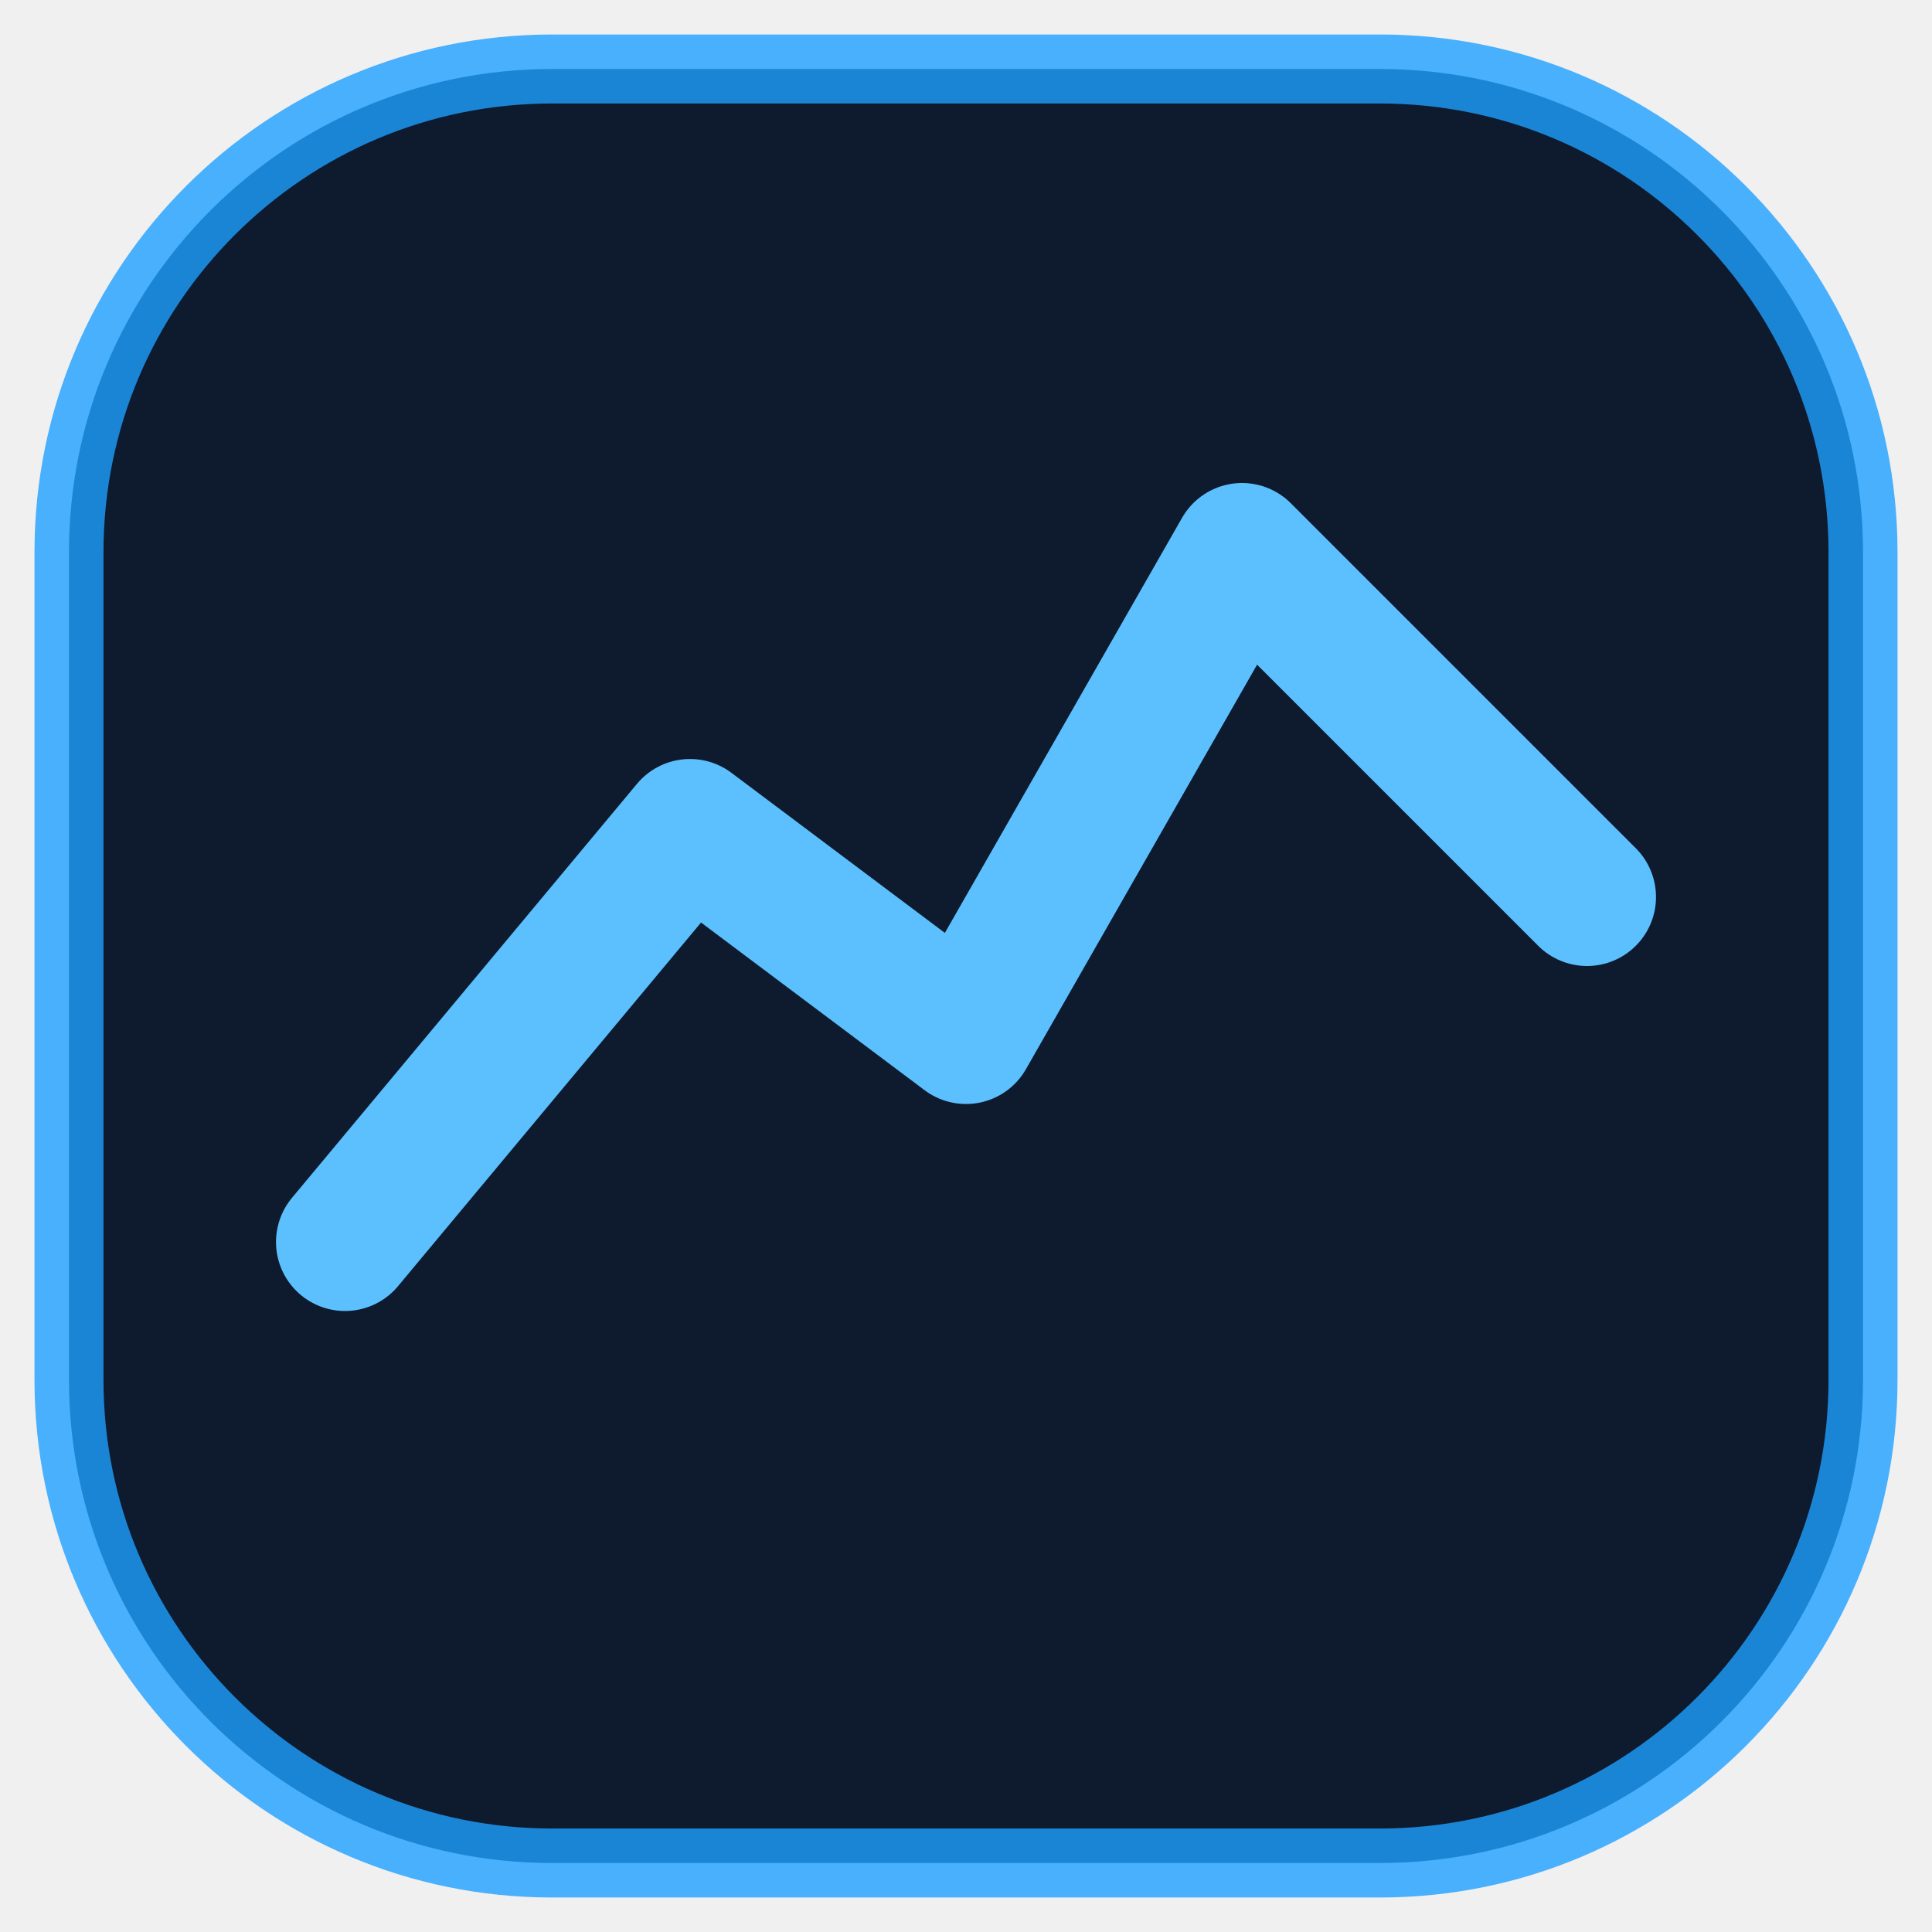
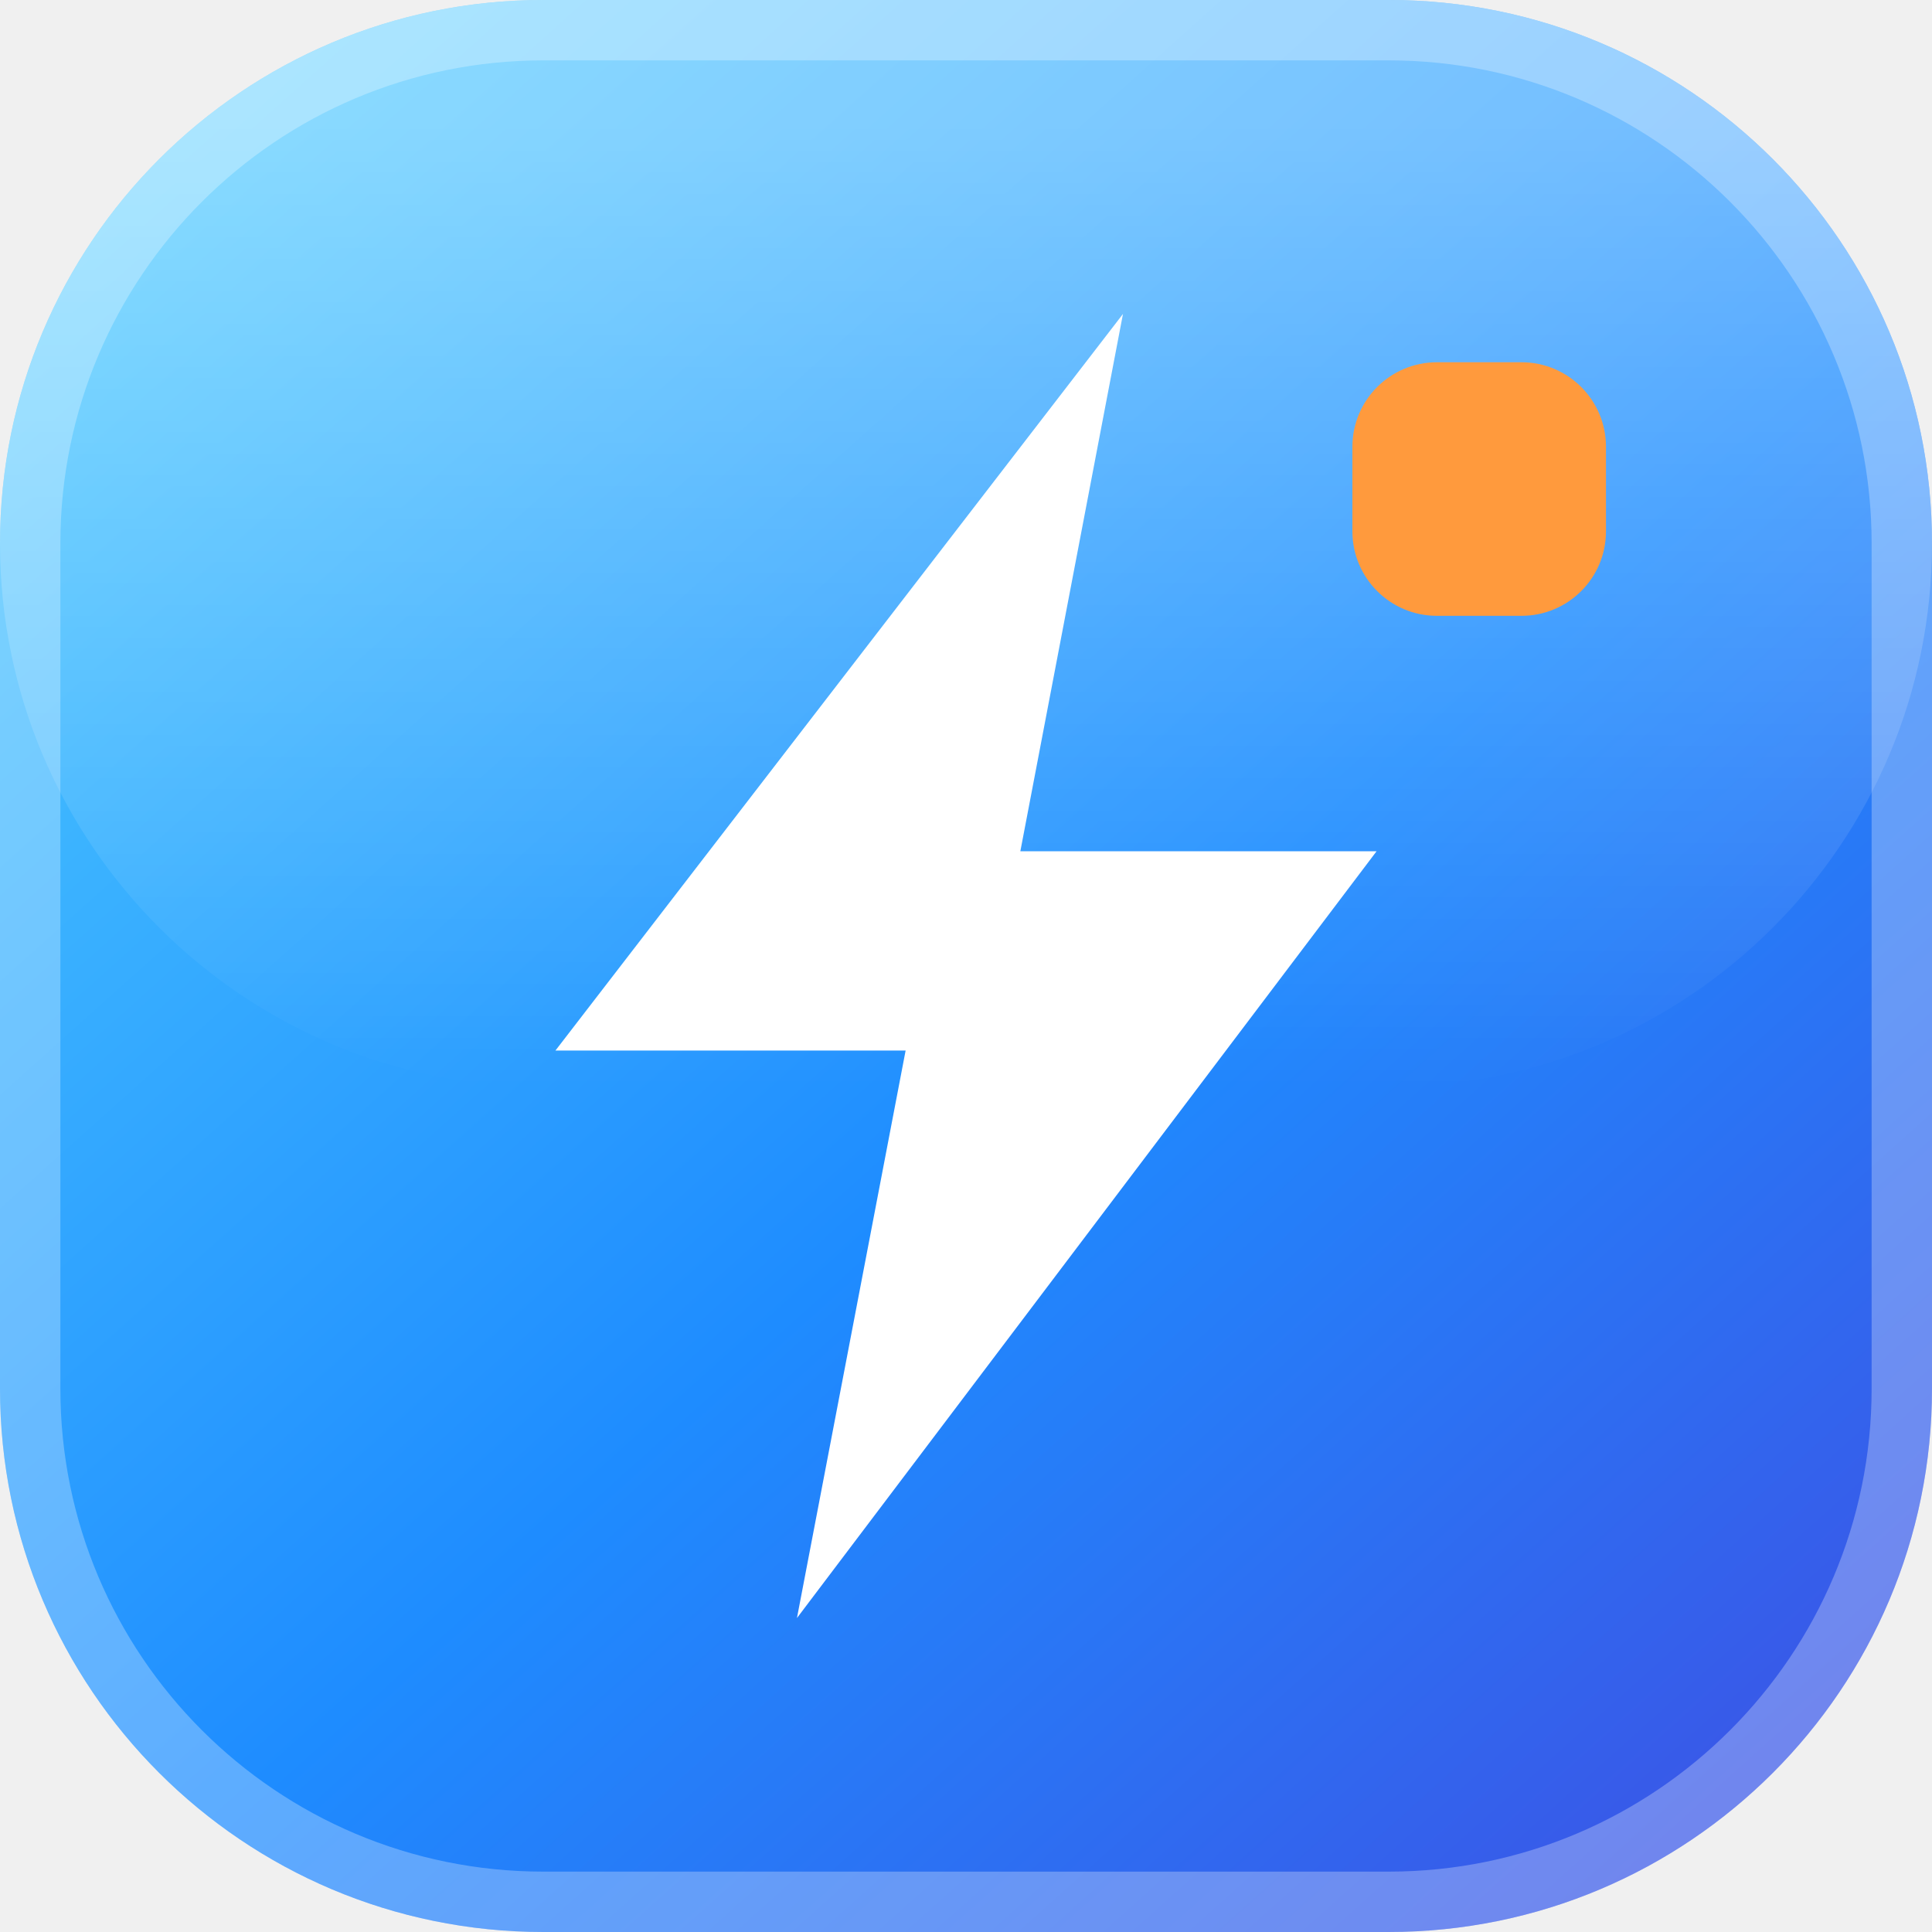
- <svg xmlns="http://www.w3.org/2000/svg" width="32" height="32" viewBox="0 0 28 28" fill="none">
-   <rect x="1" y="1" width="26" height="26" rx="7" fill="#0e1a2e" stroke="#1ea0ff" stroke-opacity="0.8" />
-   <path d="M5 18 L10 12 L14 15 L18 8 L23 13" stroke="#5cc0ff" stroke-width="2" stroke-linecap="round" stroke-linejoin="round" />
+ <svg xmlns="http://www.w3.org/2000/svg" width="32" height="32" viewBox="0 0 32 32" fill="none">
+   <defs>
+     <linearGradient id="tile" x1="3" y1="2" x2="29" y2="31" gradientUnits="userSpaceOnUse">
+       <stop offset="0" stop-color="#4cc9ff" />
+       <stop offset="0.55" stop-color="#1e8cff" />
+       <stop offset="1" stop-color="#3b54e6" />
+     </linearGradient>
+     <linearGradient id="glow" x1="16" y1="2" x2="16" y2="18" gradientUnits="userSpaceOnUse">
+       <stop offset="0" stop-color="#ffffff" stop-opacity="0.35" />
+       <stop offset="1" stop-color="#ffffff" stop-opacity="0" />
+     </linearGradient>
+   </defs>
+   <rect width="32" height="32" rx="9" fill="url(#tile)" />
+   <rect width="32" height="18" rx="9" fill="url(#glow)" />
+   <rect x="0.5" y="0.5" width="31" height="31" rx="8.5" stroke="#ffffff" stroke-opacity="0.28" />
+   <path d="M18.6 5.2 L9.2 17.4 H15 L13.2 26.8 L22.8 14.1 H16.9 Z" fill="#ffffff" />
+   <rect x="22.4" y="6" width="4.2" height="4.2" rx="1.4" fill="#ff9a3d" />
</svg>
